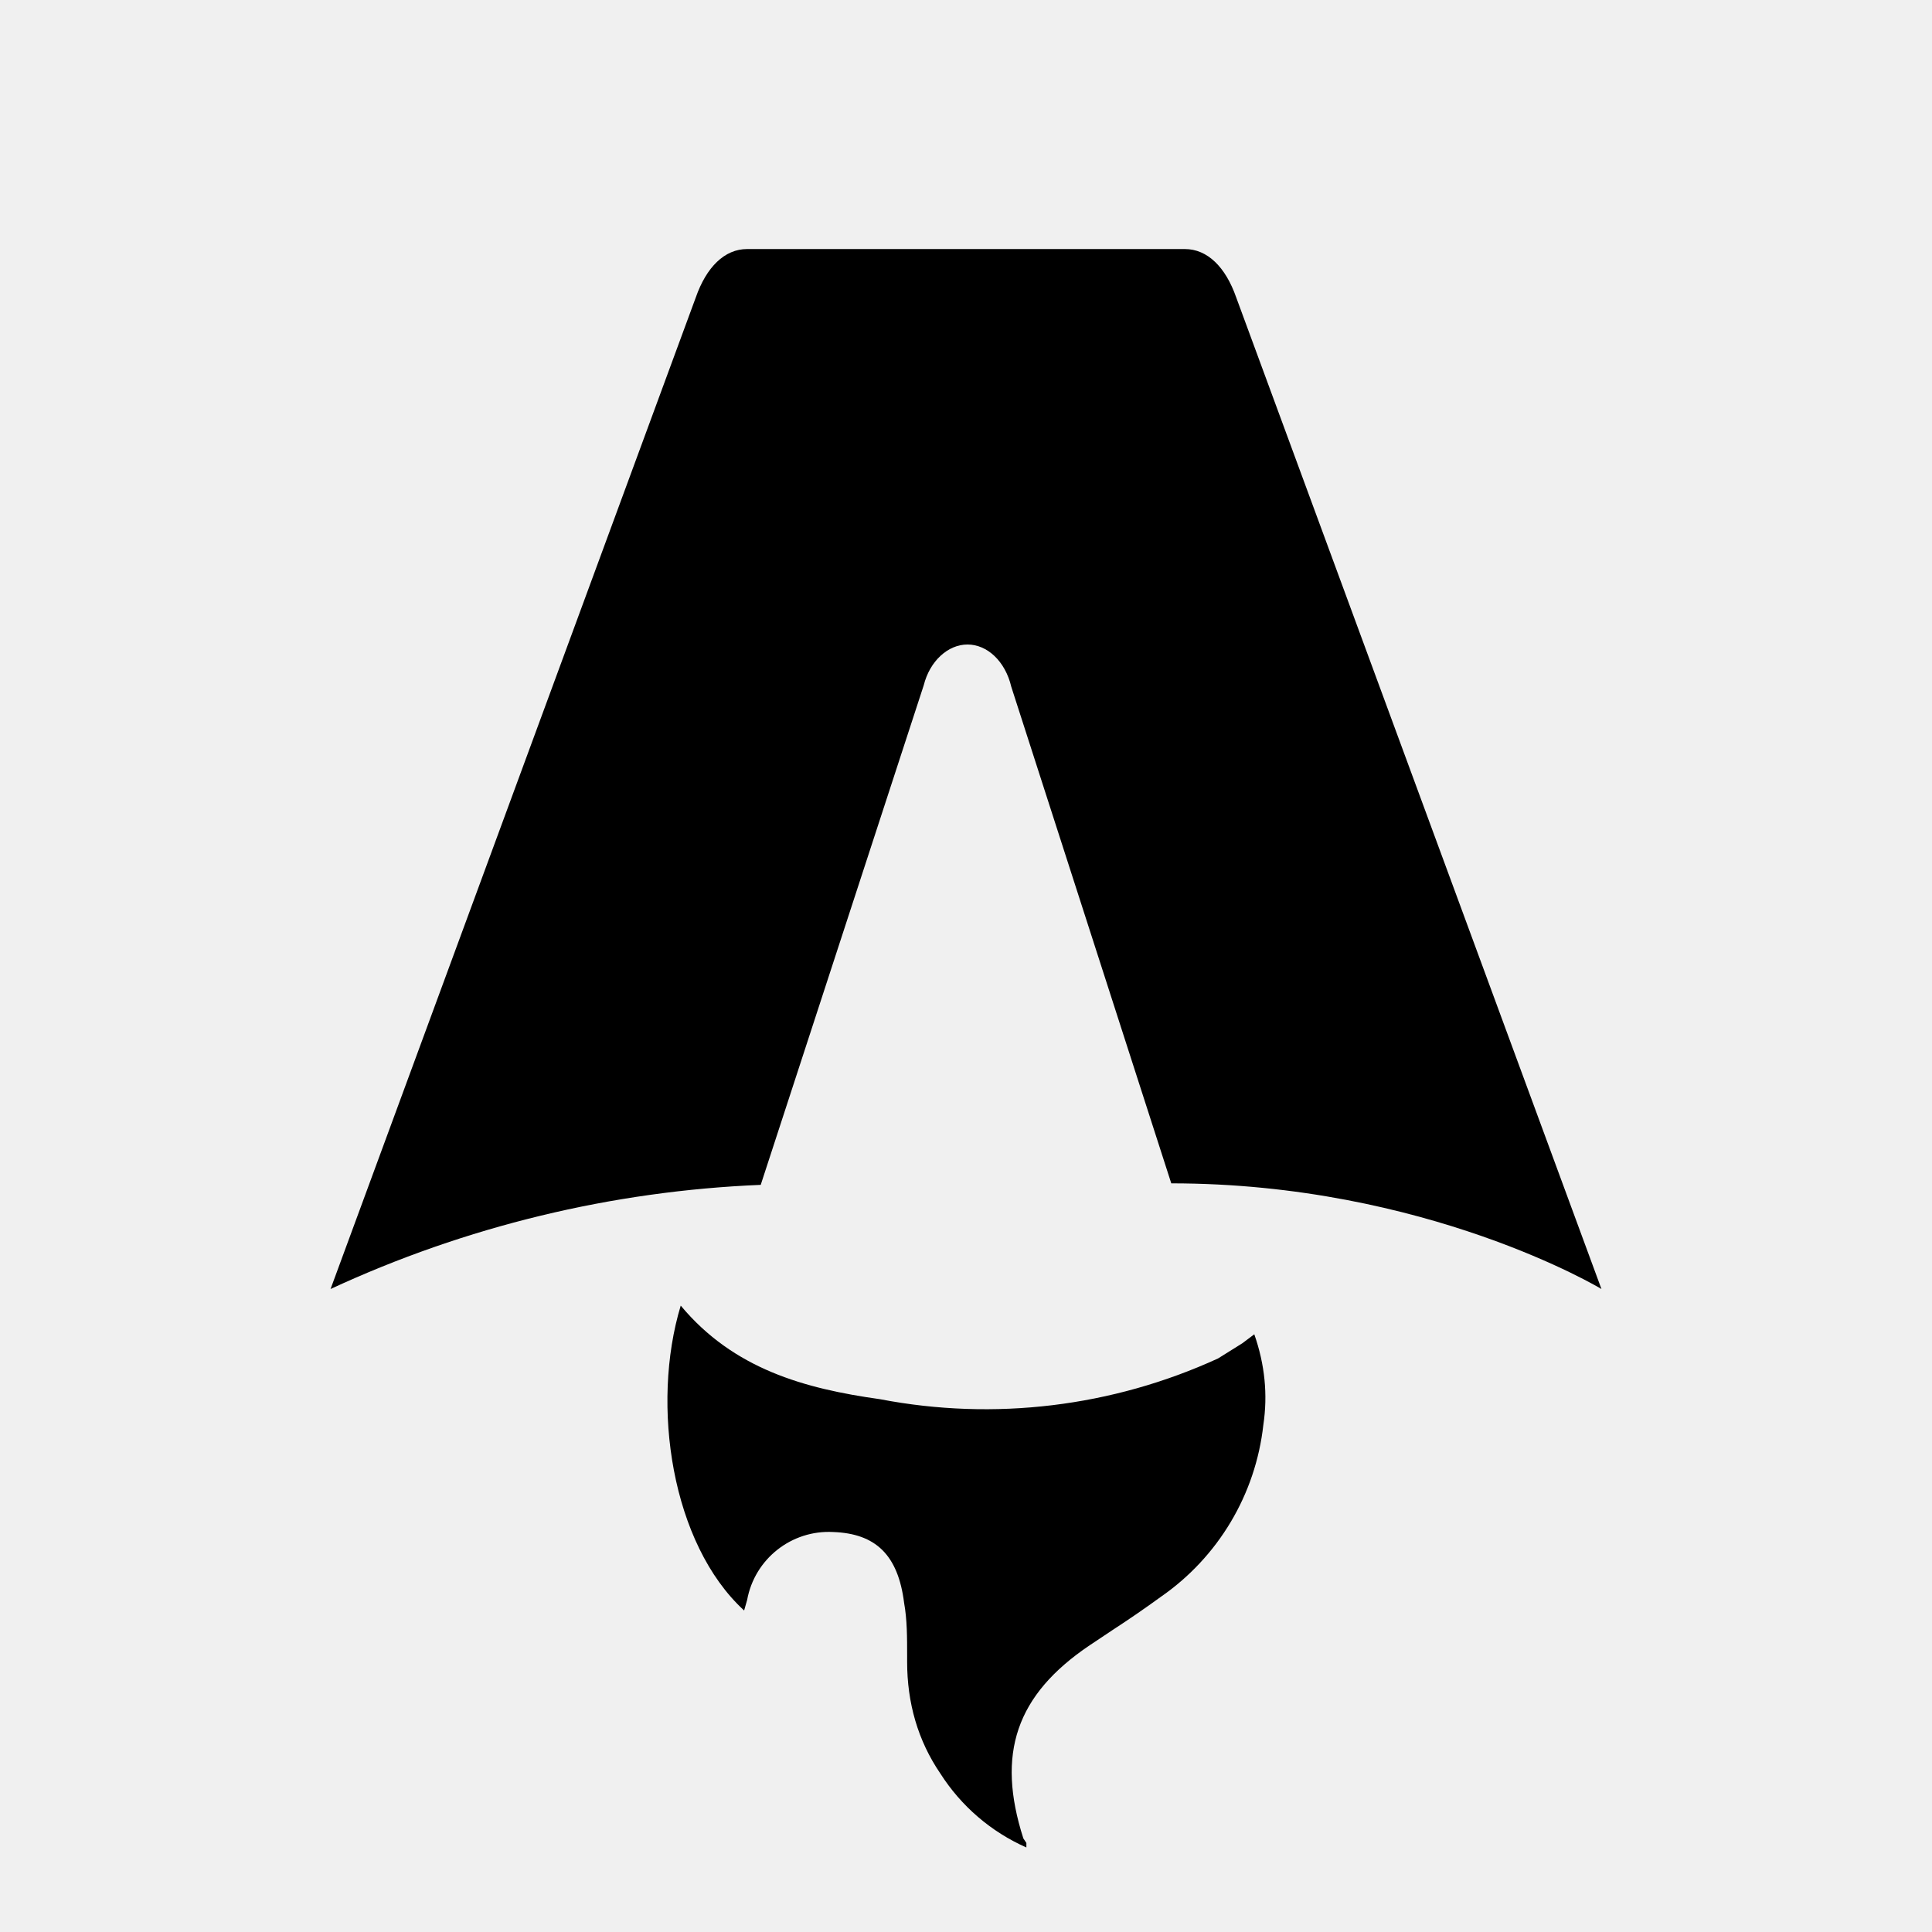
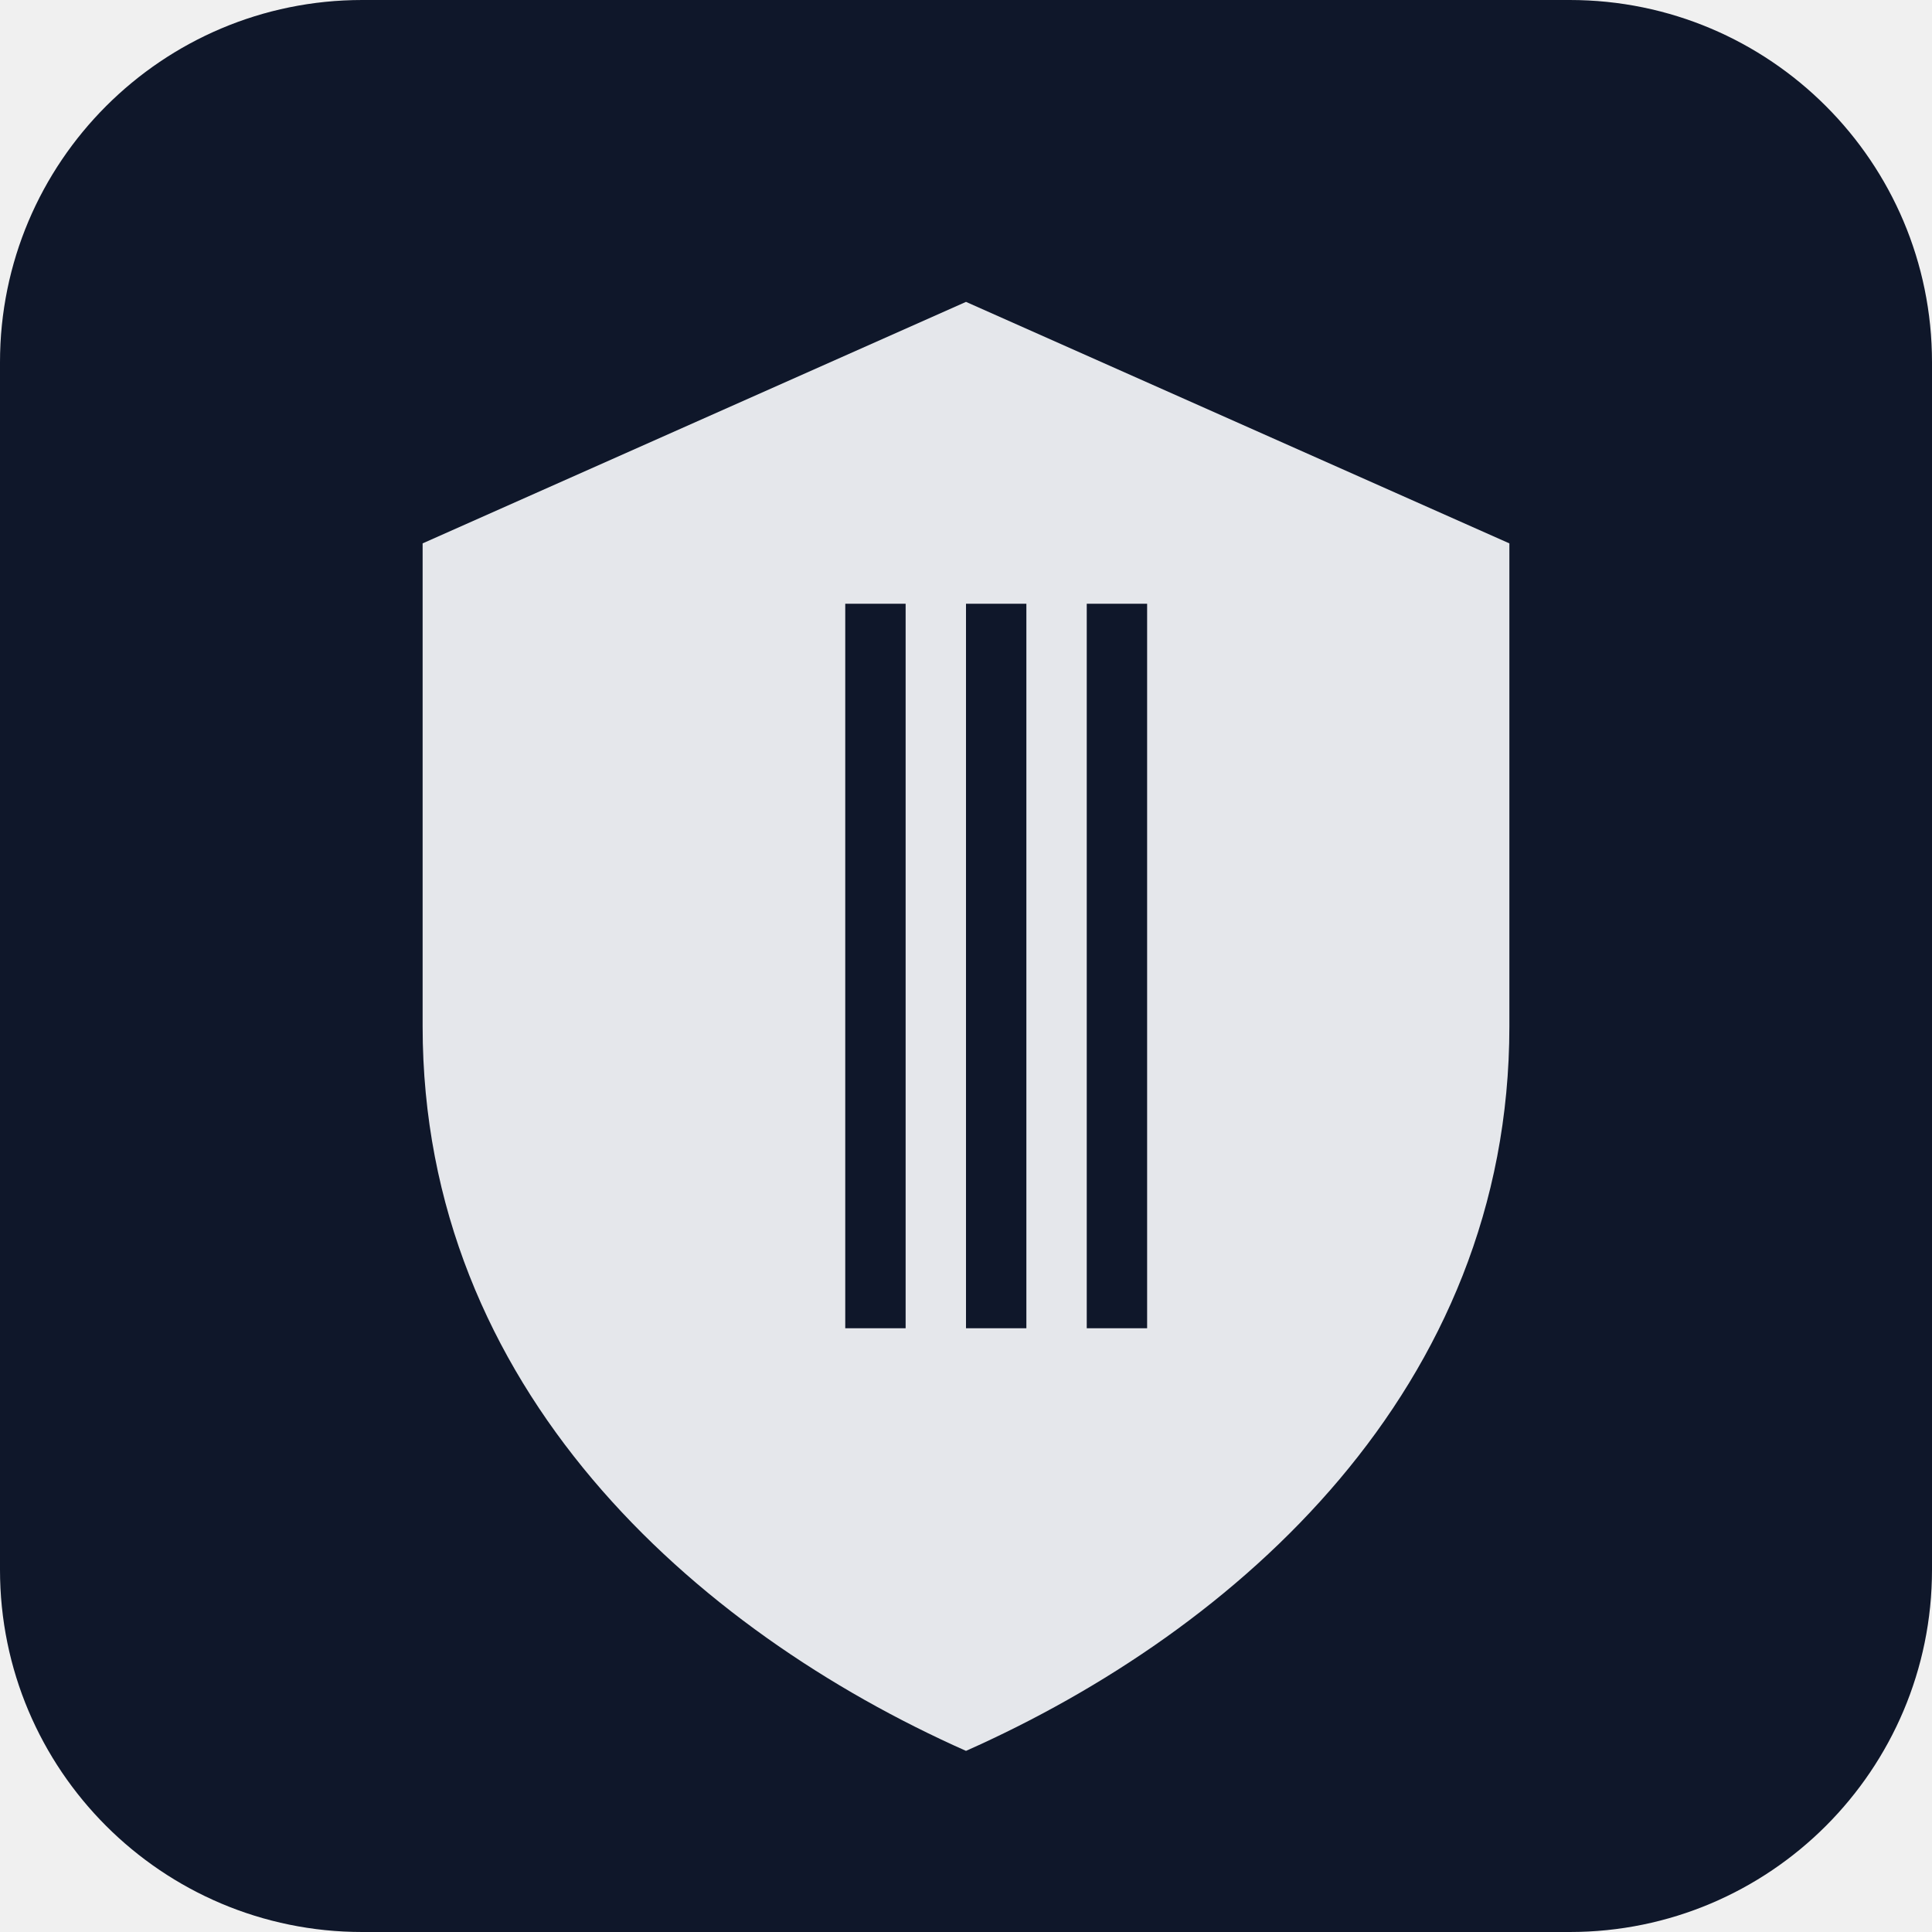
- <svg xmlns="http://www.w3.org/2000/svg" fill="none" viewBox="0 0 128 128">
-   <path d="M50.4 78.5a75.1 75.1 0 0 0-28.5 6.9l24.2-65.7c.7-2 1.9-3.2 3.4-3.2h29c1.5 0 2.7 1.2 3.4 3.2l24.2 65.7s-11.6-7-28.5-7L67 45.5c-.4-1.7-1.6-2.8-2.9-2.8-1.3 0-2.5 1.1-2.9 2.7L50.4 78.5Zm-1.1 28.2Zm-4.2-20.2c-2 6.6-.6 15.8 4.2 20.2a17.5 17.5 0 0 1 .2-.7 5.5 5.5 0 0 1 5.7-4.5c2.8.1 4.3 1.5 4.7 4.7.2 1.1.2 2.3.2 3.5v.4c0 2.7.7 5.2 2.2 7.4a13 13 0 0 0 5.7 4.9v-.3l-.2-.3c-1.8-5.6-.5-9.5 4.4-12.8l1.5-1a73 73 0 0 0 3.2-2.2 16 16 0 0 0 6.8-11.4c.3-2 .1-4-.6-6l-.8.6-1.6 1a37 37 0 0 1-22.4 2.7c-5-.7-9.7-2-13.2-6.2Z" />
-   <style>
-         path { fill: #000; }
-         @media (prefers-color-scheme: dark) {
-             path { fill: #FFF; }
-         }
-     </style>
+ <svg xmlns="http://www.w3.org/2000/svg" viewBox="0 0 64 64">
+   <rect width="64" height="64" rx="12" fill="#0F172A" />
+   <path d="M32 10             L50 18             L50 34             C50 46 41 54 32 58            C23 54 14 46 14 34            L14 18 Z" fill="#E5E7EB" />
+   <rect x="28" y="20" width="2" height="24" fill="#0F172A" />
+   <rect x="32" y="20" width="2" height="24" fill="#0F172A" />
+   <rect x="36" y="20" width="2" height="24" fill="#0F172A" />
</svg>
